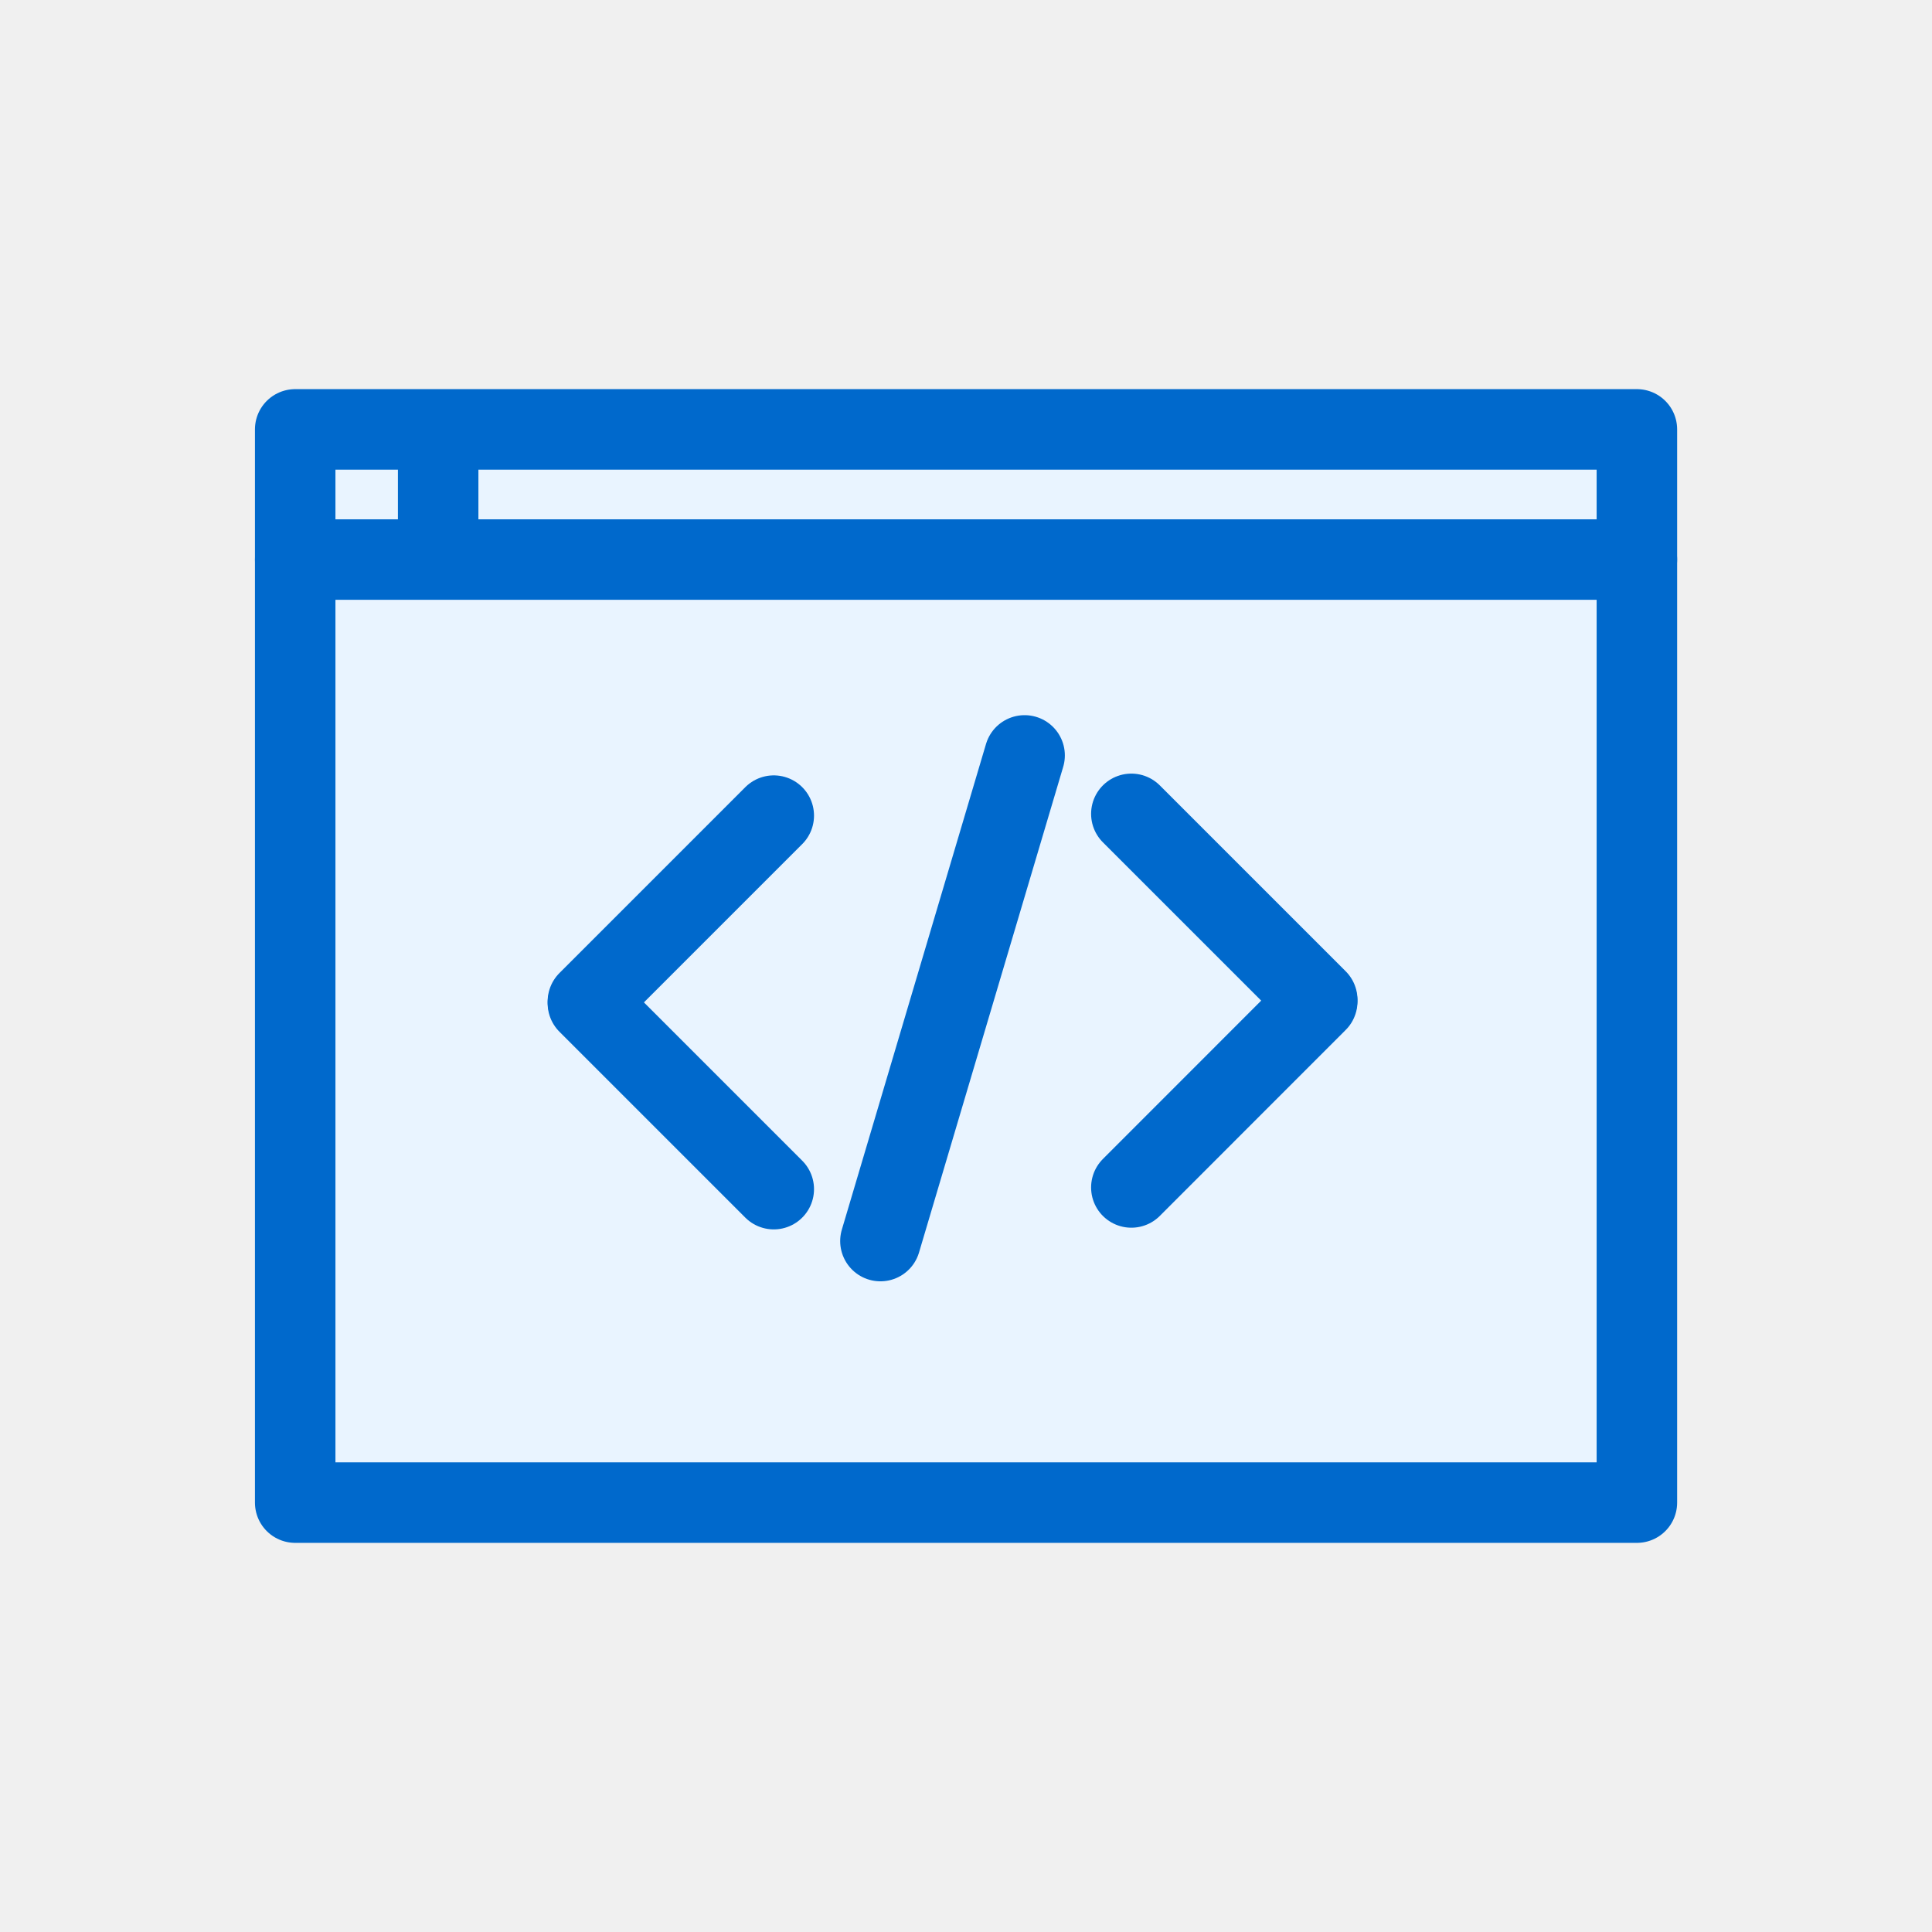
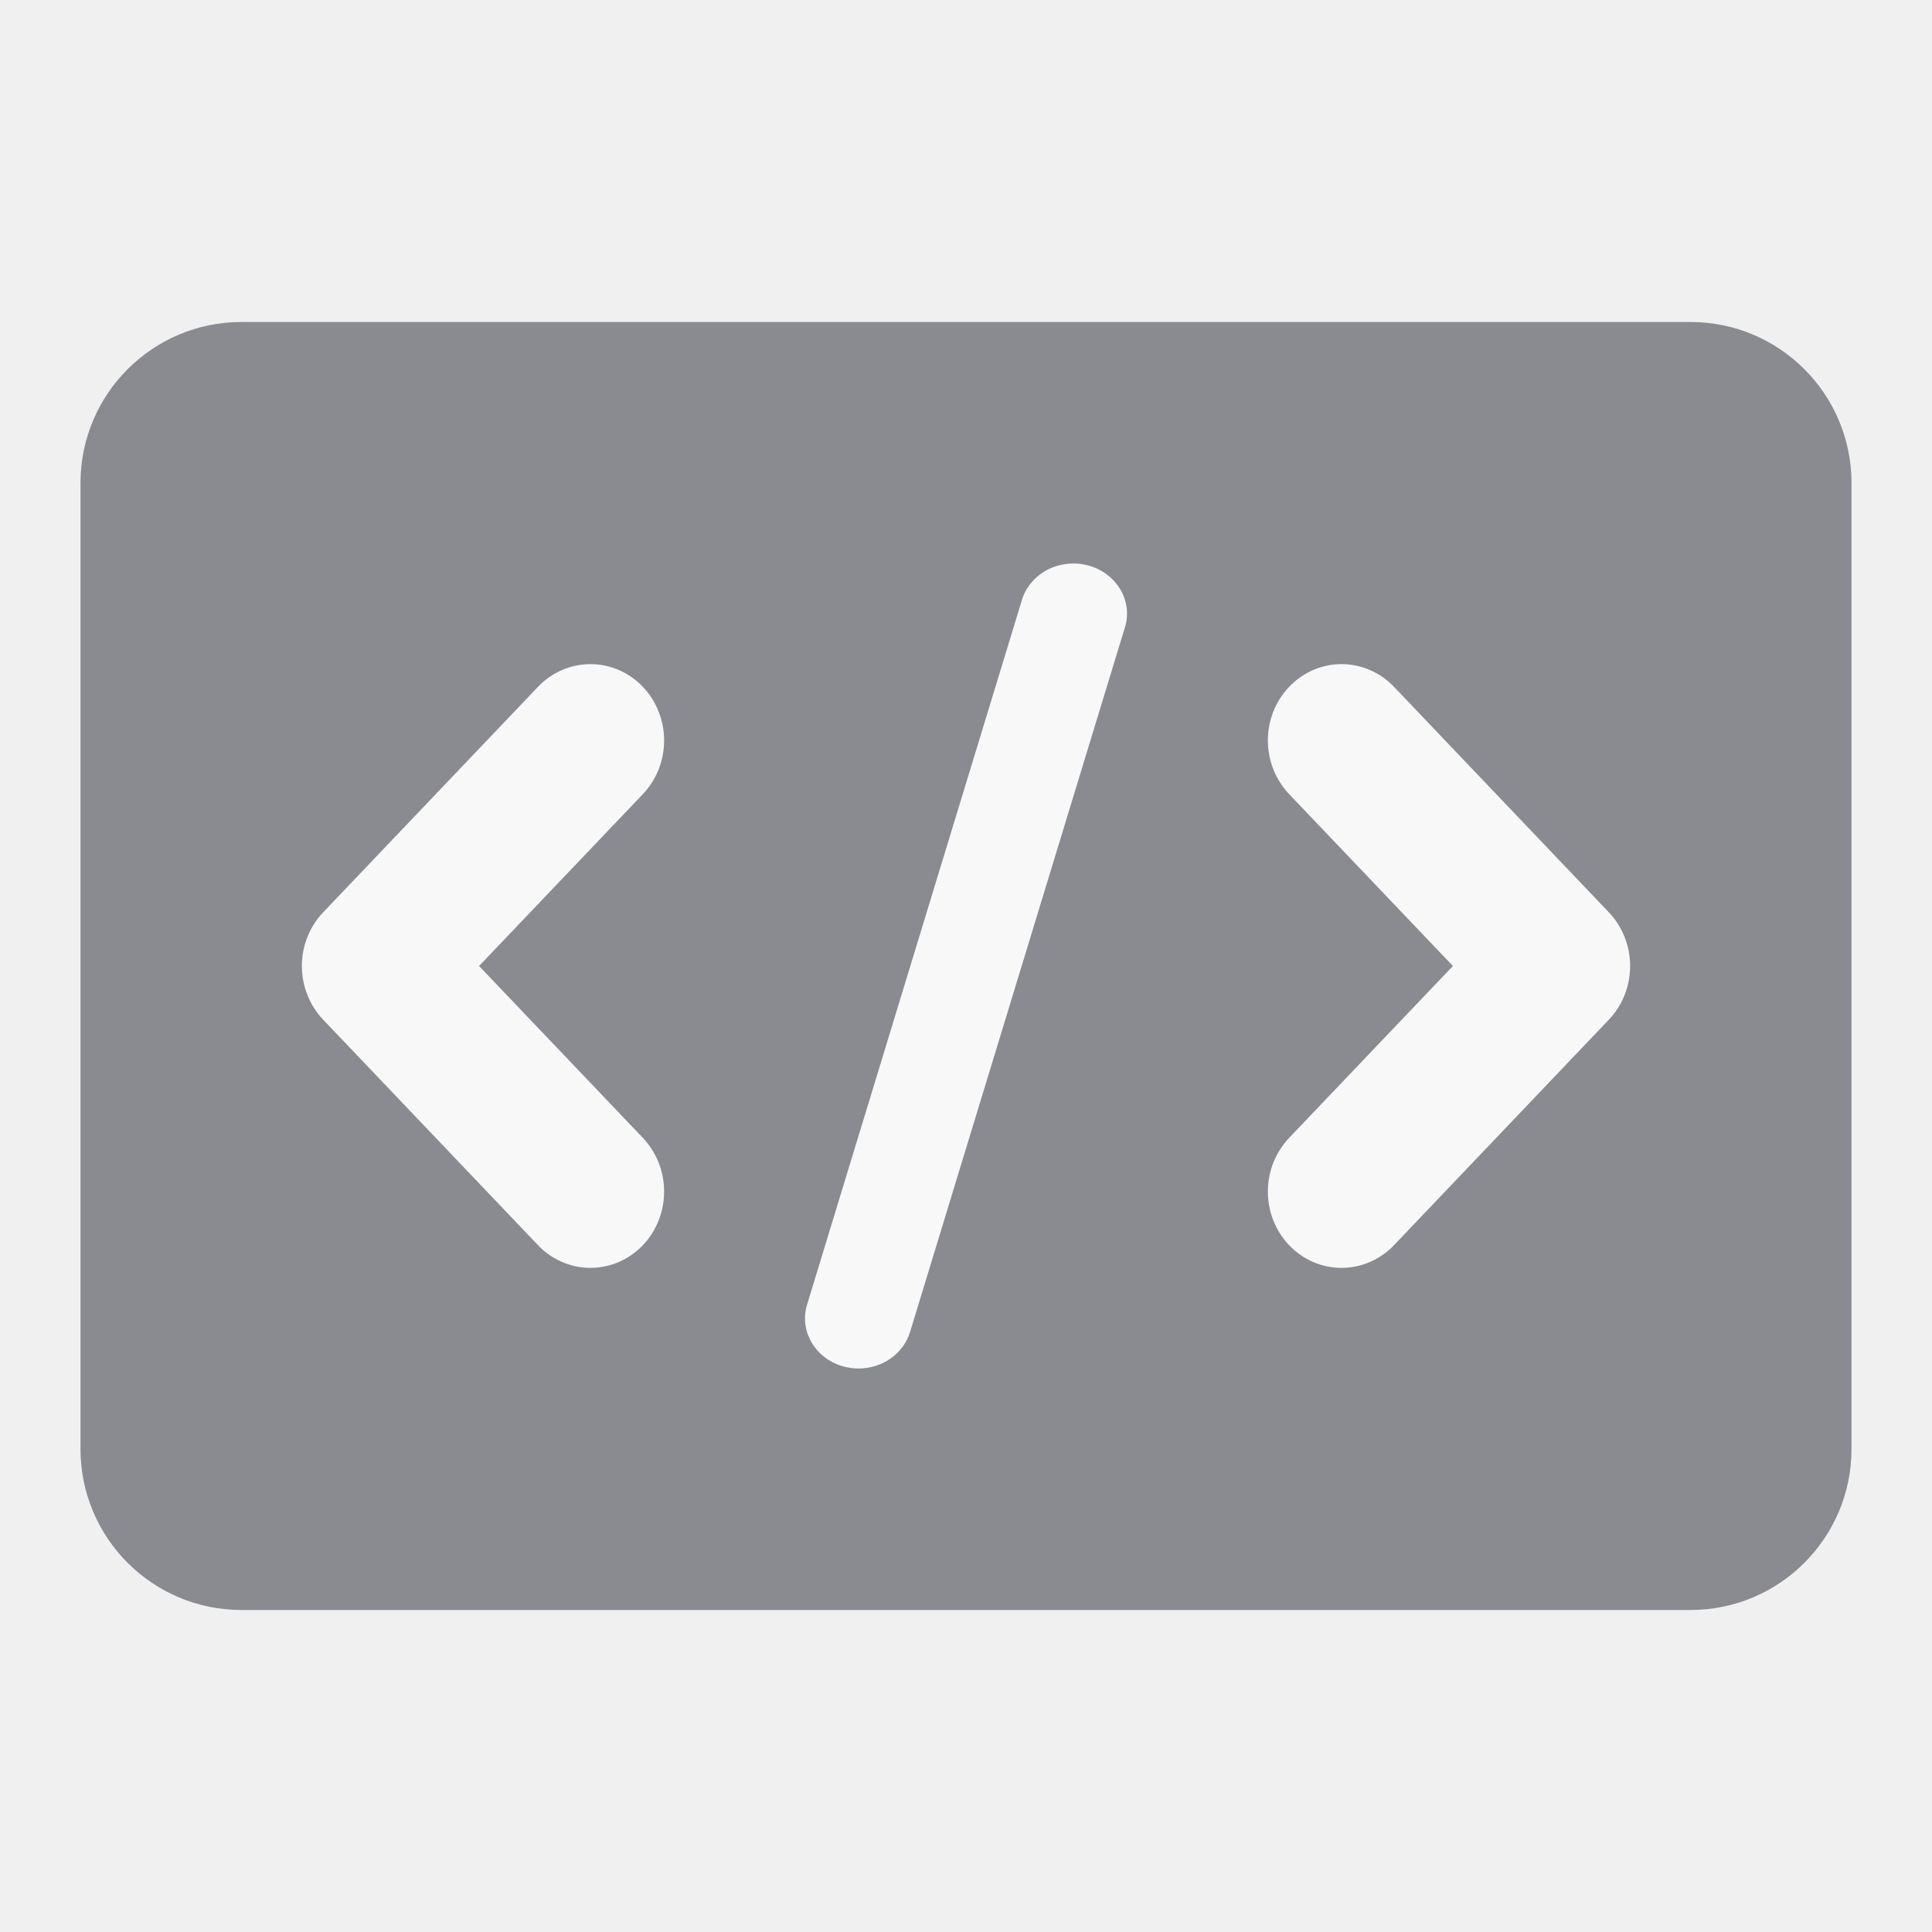
<svg xmlns="http://www.w3.org/2000/svg" width="24" height="24" viewBox="0 0 24 24" fill="none">
-   <path d="M3.667 5.361H20.334V18.639H3.667V5.361Z" fill="#E9F4FF" />
-   <path d="M3.667 5.334H20.334V18.666H3.667V5.334Z" stroke="#0069CC" stroke-miterlimit="10" stroke-linecap="round" stroke-linejoin="round" />
-   <path d="M5.443 5.493V6.951H3.667H20.334" stroke="#0069CC" stroke-miterlimit="10" stroke-linecap="round" stroke-linejoin="round" />
-   <path d="M9.612 10.132L7.303 12.441" stroke="#0069CC" stroke-miterlimit="10" stroke-linecap="round" stroke-linejoin="round" />
-   <path d="M9.612 14.772L7.303 12.463" stroke="#0069CC" stroke-miterlimit="10" stroke-linecap="round" stroke-linejoin="round" />
-   <path d="M12.728 9.384L10.937 15.417" stroke="#0069CC" stroke-miterlimit="10" stroke-linecap="round" stroke-linejoin="round" />
-   <path d="M14.054 14.751L16.363 12.441" stroke="#0069CC" stroke-miterlimit="10" stroke-linecap="round" stroke-linejoin="round" />
-   <path d="M14.054 10.11L16.363 12.419" stroke="#0069CC" stroke-miterlimit="10" stroke-linecap="round" stroke-linejoin="round" />
+   <g opacity="0.5">
+     <rect x="1" y="4" width="22" height="16" rx="2" fill="#222532" />
+     <path d="M4.195 12.494L6.856 15.287C6.917 15.354 6.991 15.407 7.072 15.443C7.153 15.48 7.241 15.499 7.329 15.5C7.417 15.501 7.505 15.483 7.587 15.448C7.668 15.413 7.743 15.361 7.805 15.296C7.868 15.23 7.917 15.152 7.95 15.066C7.984 14.98 8.001 14.888 8 14.796C7.999 14.703 7.981 14.611 7.946 14.526C7.911 14.441 7.86 14.364 7.797 14.299L5.606 12L7.797 9.701C7.86 9.636 7.911 9.559 7.946 9.474C7.981 9.389 7.999 9.297 8 9.204C8.001 9.112 7.984 9.02 7.95 8.934C7.917 8.848 7.868 8.77 7.805 8.705C7.743 8.639 7.668 8.587 7.587 8.552C7.505 8.517 7.417 8.499 7.329 8.5C7.241 8.501 7.153 8.52 7.072 8.557C6.991 8.593 6.917 8.646 6.856 8.713L4.195 11.506C4.07 11.637 4 11.815 4 12C4 12.185 4.07 12.363 4.195 12.494Z" fill="white" stroke="white" stroke-width="0.5" />
+     <path d="M17.144 8.713C17.082 8.646 17.009 8.593 16.928 8.557C16.847 8.52 16.759 8.501 16.671 8.5C16.583 8.499 16.495 8.517 16.413 8.552C16.332 8.587 16.257 8.639 16.195 8.705C16.132 8.77 16.083 8.848 16.049 8.934C16.016 9.02 15.999 9.112 16 9.204C16.001 9.297 16.019 9.389 16.054 9.474C16.089 9.559 16.14 9.636 16.203 9.701L18.394 12L16.203 14.299C16.14 14.364 16.089 14.441 16.054 14.526C16.019 14.611 16.001 14.703 16 14.796C15.999 14.888 16.016 14.98 16.049 15.066C16.083 15.152 16.132 15.23 16.195 15.296C16.257 15.361 16.332 15.413 16.413 15.448C16.495 15.483 16.583 15.501 16.671 15.5C16.759 15.499 16.847 15.48 16.928 15.443C17.009 15.407 17.082 15.354 17.144 15.287L19.805 12.494C19.93 12.363 20 12.185 20 12C20 11.815 19.93 11.637 19.805 11.506L17.144 8.713Z" fill="white" stroke="white" stroke-width="0.5" />
+     <path d="M12.688 7.475L10.026 16.206C9.977 16.364 9.998 16.535 10.084 16.68C10.169 16.824 10.313 16.931 10.482 16.976C10.542 16.992 10.603 17 10.665 17C10.81 17 10.95 16.956 11.066 16.874C11.181 16.792 11.265 16.678 11.305 16.547L13.967 7.817C13.995 7.737 14.005 7.653 13.998 7.569C13.99 7.486 13.964 7.405 13.922 7.331C13.88 7.257 13.822 7.191 13.753 7.139C13.683 7.086 13.603 7.047 13.517 7.024C13.431 7.001 13.341 6.994 13.252 7.005C13.163 7.015 13.077 7.042 13 7.084C12.923 7.127 12.855 7.183 12.802 7.25C12.748 7.317 12.709 7.394 12.688 7.475Z" fill="white" />
+   </g>
</svg>
